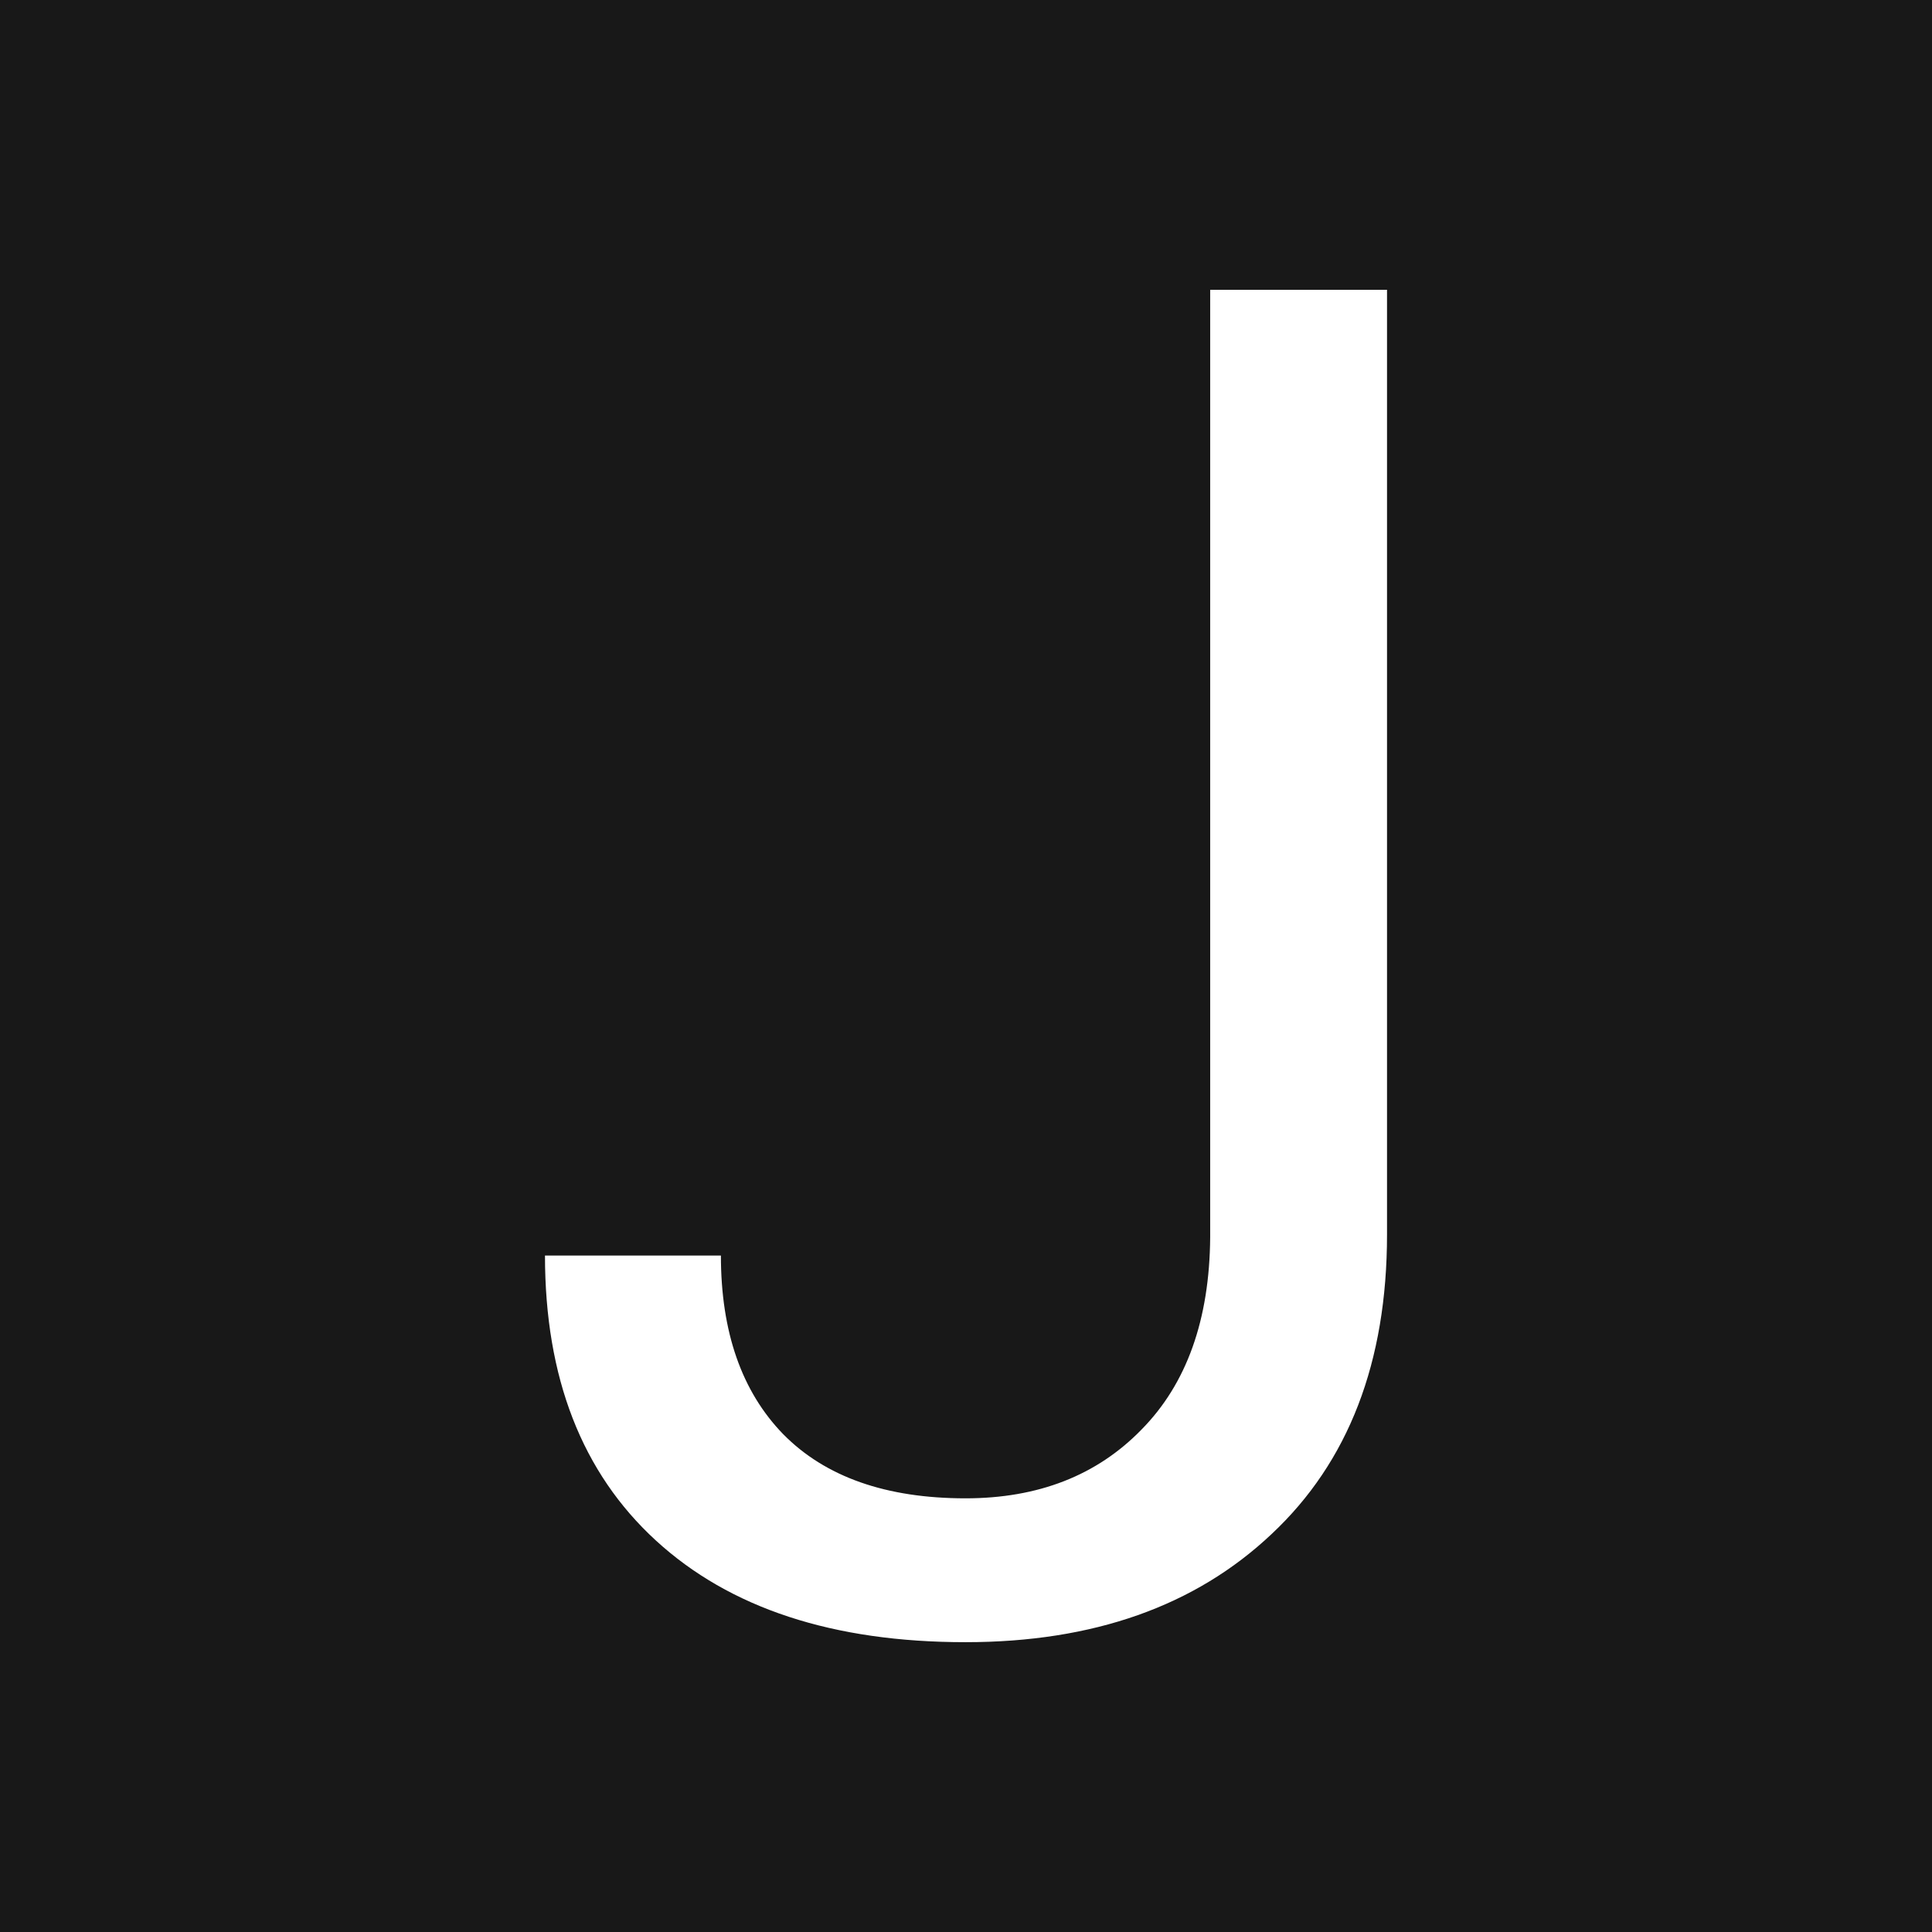
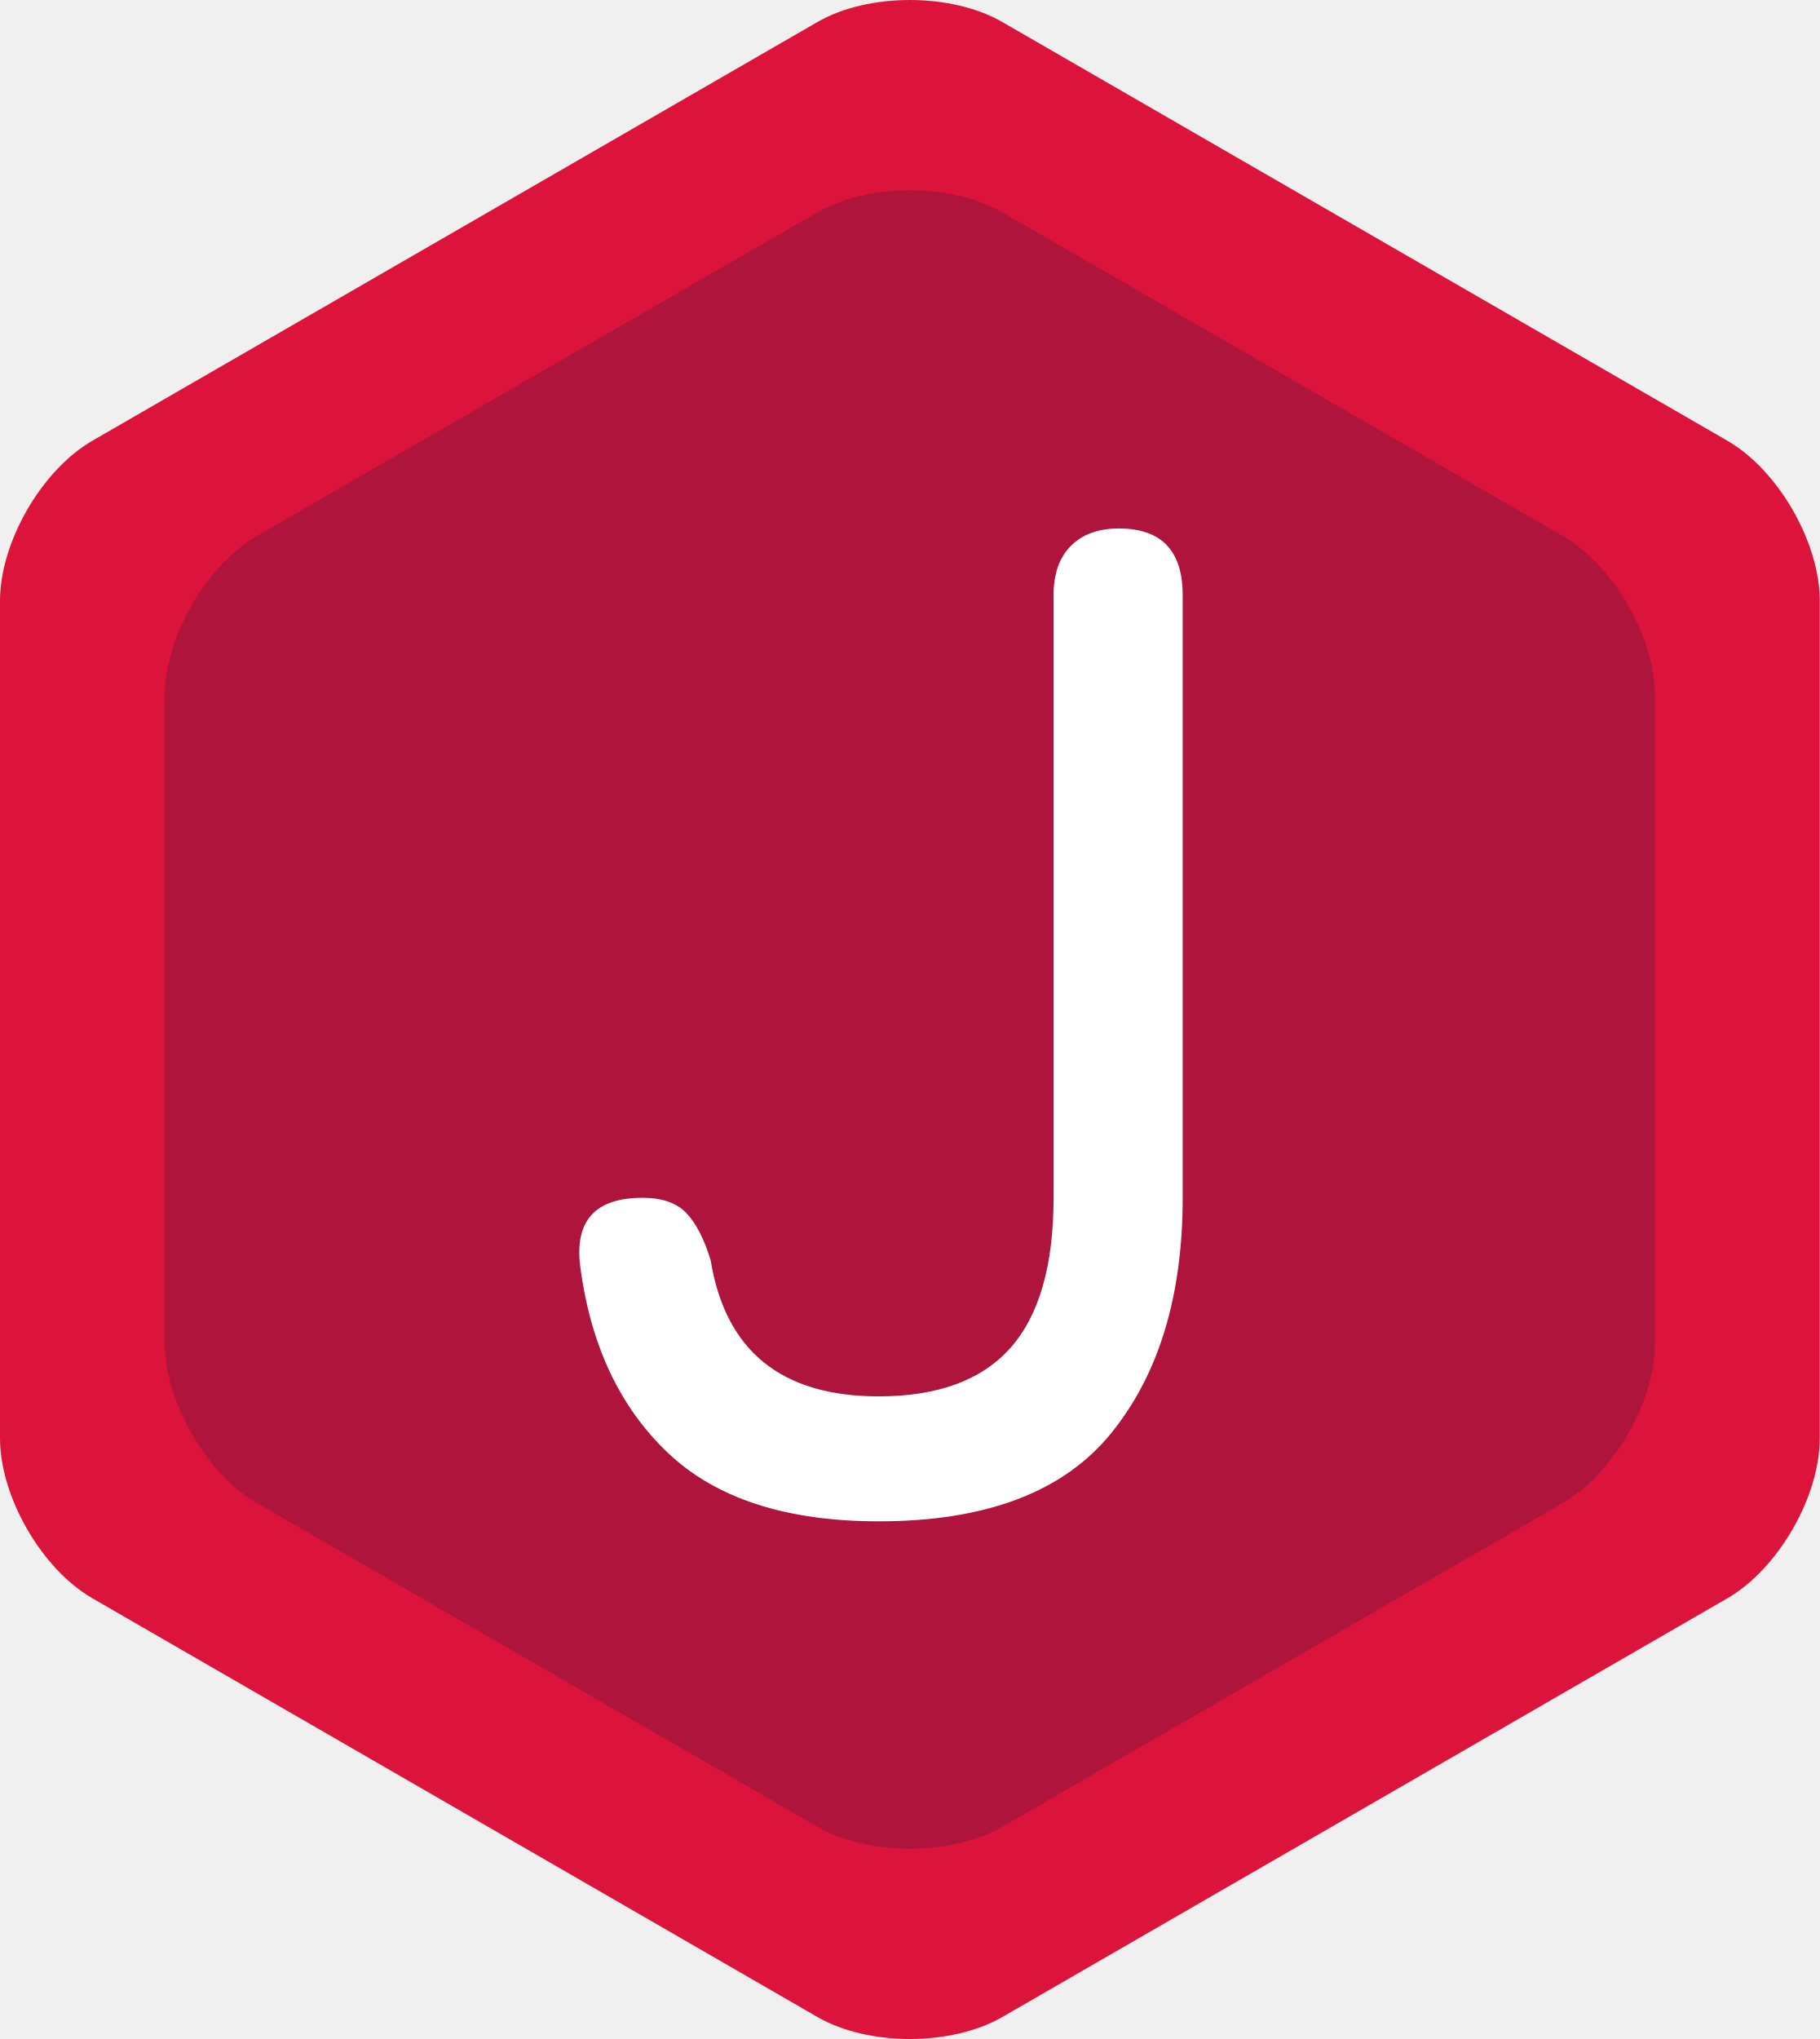
- <svg xmlns="http://www.w3.org/2000/svg" width="500" height="500" viewBox="0 0 132.292 132.292" version="1.1" id="svg5">
-   <defs id="defs2">
-     <rect x="33.51" y="38.441" width="463.029" height="457.741" id="rect2950" />
-   </defs>
-   <g id="layer1">
-     <rect style="opacity:1;fill:#181818;fill-opacity:1;stroke:none;stroke-width:1.323;stroke-linecap:square;stroke-miterlimit:4.9e-07;stroke-dasharray:none;stroke-opacity:1" id="rect378" width="132.292" height="132.292" x="-132.292" y="0" transform="scale(-1,1)" />
-   </g>
-   <g id="layer2">
-     <g aria-label="J" transform="matrix(0.6692261,0,0,0.6692261,-107.9216,-43.66675)" id="text2948" style="font-weight:500;font-size:192px;font-family:'Zen Maru Gothic';-inkscape-font-specification:'Zen Maru Gothic Medium';text-align:center;text-anchor:middle;white-space:pre;shape-inside:url(#rect2950);opacity:1;fill:#181818;stroke-width:5;stroke-linecap:square;stroke-miterlimit:0">
-       <path d="m 285.087,94.901 h 18.094 v 96.656 q 0,19.594 -11.812,30.656 -11.719,11.062 -31.312,11.062 -20.344,0 -31.688,-10.406 -11.344,-10.406 -11.344,-29.156 h 18 q 0,11.719 6.375,18.281 6.469,6.562 18.656,6.562 11.156,0 18,-7.031 6.938,-7.031 7.031,-19.688 z" style="font-weight:normal;font-family:Roboto;-inkscape-font-specification:Roboto;fill:#ffffff" id="path3786" />
-     </g>
-   </g>
+ <svg xmlns="http://www.w3.org/2000/svg" width="1136" height="1272.573">
+   <path d="M0 0c23.816 13.75 43.302 47.5 43.302 75v391.902c0 27.5-19.486 61.25-43.302 75l-339.397 195.952c-23.816 13.75-62.787 13.75-86.603 0l-339.397-195.952c-23.816-13.75-43.301-47.5-43.301-75V75c0-27.5 19.485-61.25 43.301-75L-426-195.951c23.816-13.75 62.787-13.75 86.603 0z" style="display:inline;fill:#dc143c;fill-opacity:1;fill-rule:nonzero;stroke:none" transform="matrix(1.33333 0 0 -1.33333 1078.264 997.555)" />
+   <path d="M0 0c23.815 13.75 43.302 47.5 43.302 75v302.85c0 27.5-19.487 61.25-43.302 75l-262.275 151.424c-23.816 13.75-62.787 13.75-86.602 0L-611.152 452.85c-23.816-13.75-43.302-47.5-43.302-75V75c0-27.5 19.486-61.25 43.302-75l262.275-151.424c23.815-13.75 62.786-13.75 86.602 0z" style="display:inline;fill:#af143c;fill-opacity:1;fill-rule:nonzero;stroke:none" transform="matrix(1.33333 0 0 -1.33333 975.435 938.187)" />
+   <path d="M0 0c-43.336 0-76.273 10.725-98.8 32.175-22.536 21.45-36.186 50.589-40.95 87.425-2.6 21.226 7.15 31.85 29.25 31.85 9.1 0 15.925-2.387 20.475-7.15 4.55-4.774 8.338-12.137 11.375-22.1C-71.723 79.727-45.5 58.5 0 58.5c27.727 0 48.313 7.576 61.75 22.75 13.427 15.163 20.15 38.563 20.15 70.2v282.1c0 9.963 2.702 17.652 8.125 23.075 5.413 5.413 12.889 8.125 22.425 8.125 19.927 0 29.9-10.4 29.9-31.2v-282.1c0-45.936-11.162-82.662-33.475-110.175C86.552 13.752 50.264 0 0 0" style="display:inline;fill:#fff;fill-opacity:1;fill-rule:nonzero;stroke:none" transform="matrix(1.33333 0 0 -1.33333 548.504 949.488)" />
</svg>
